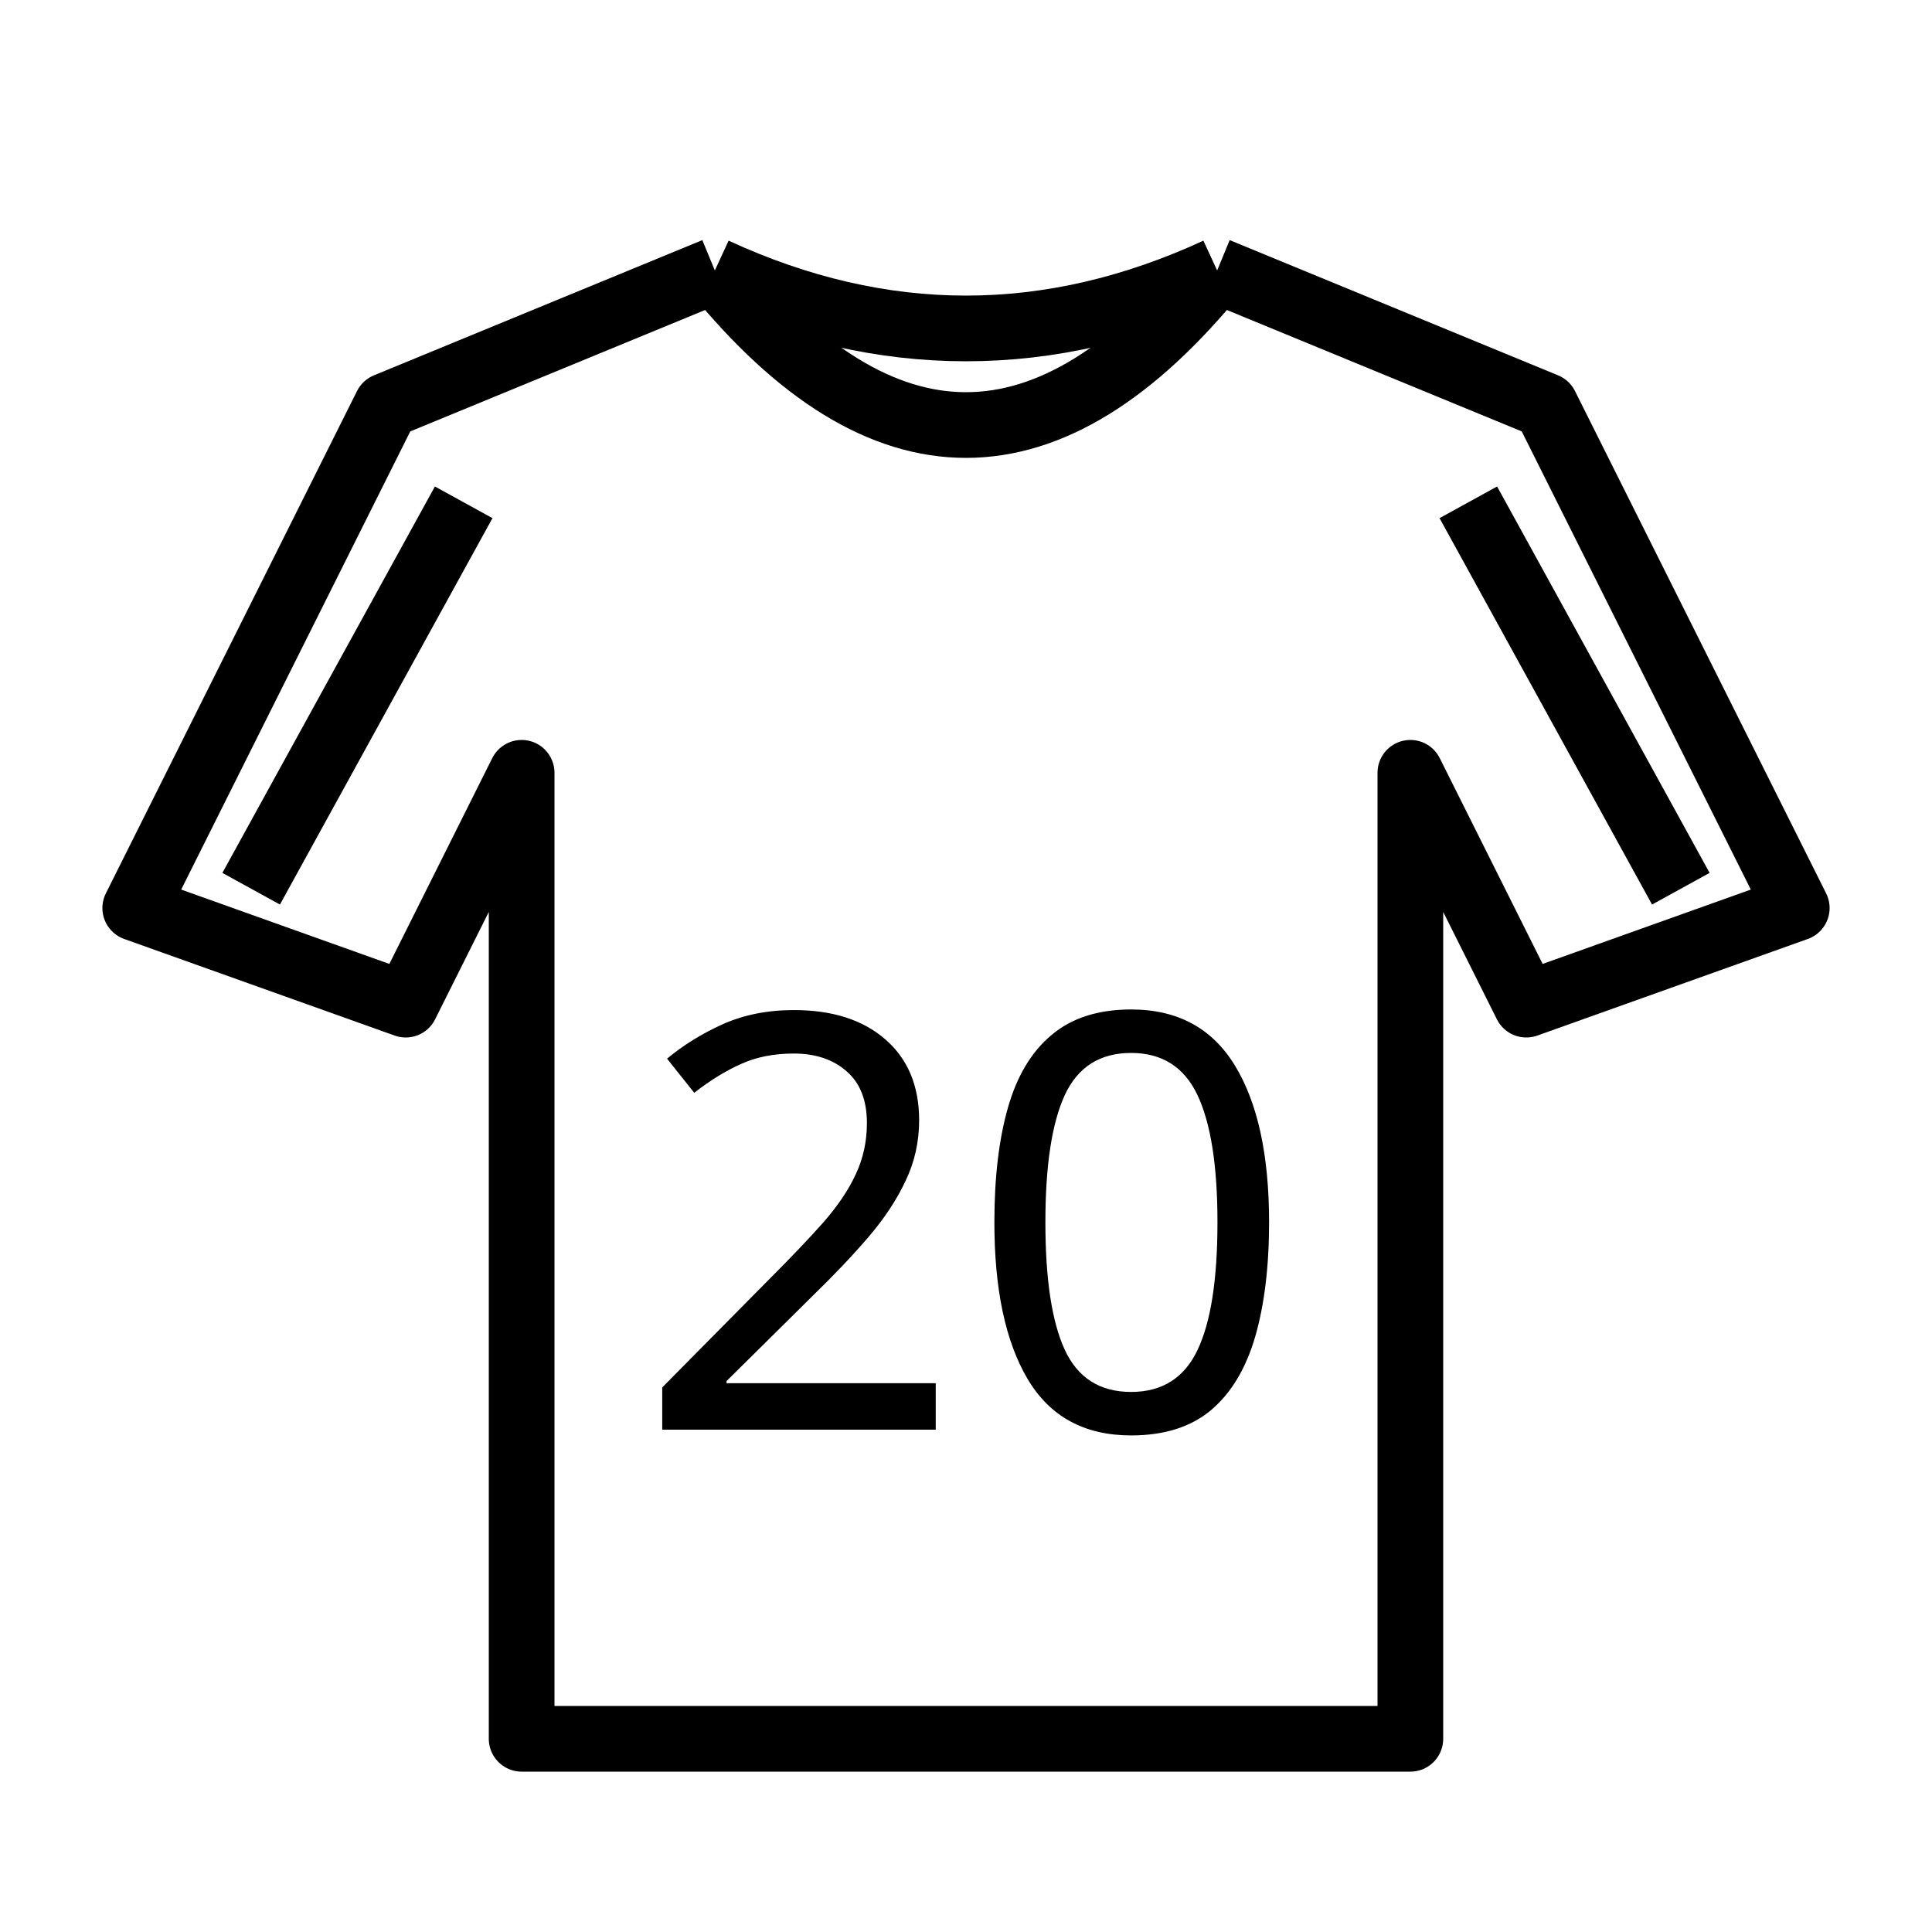
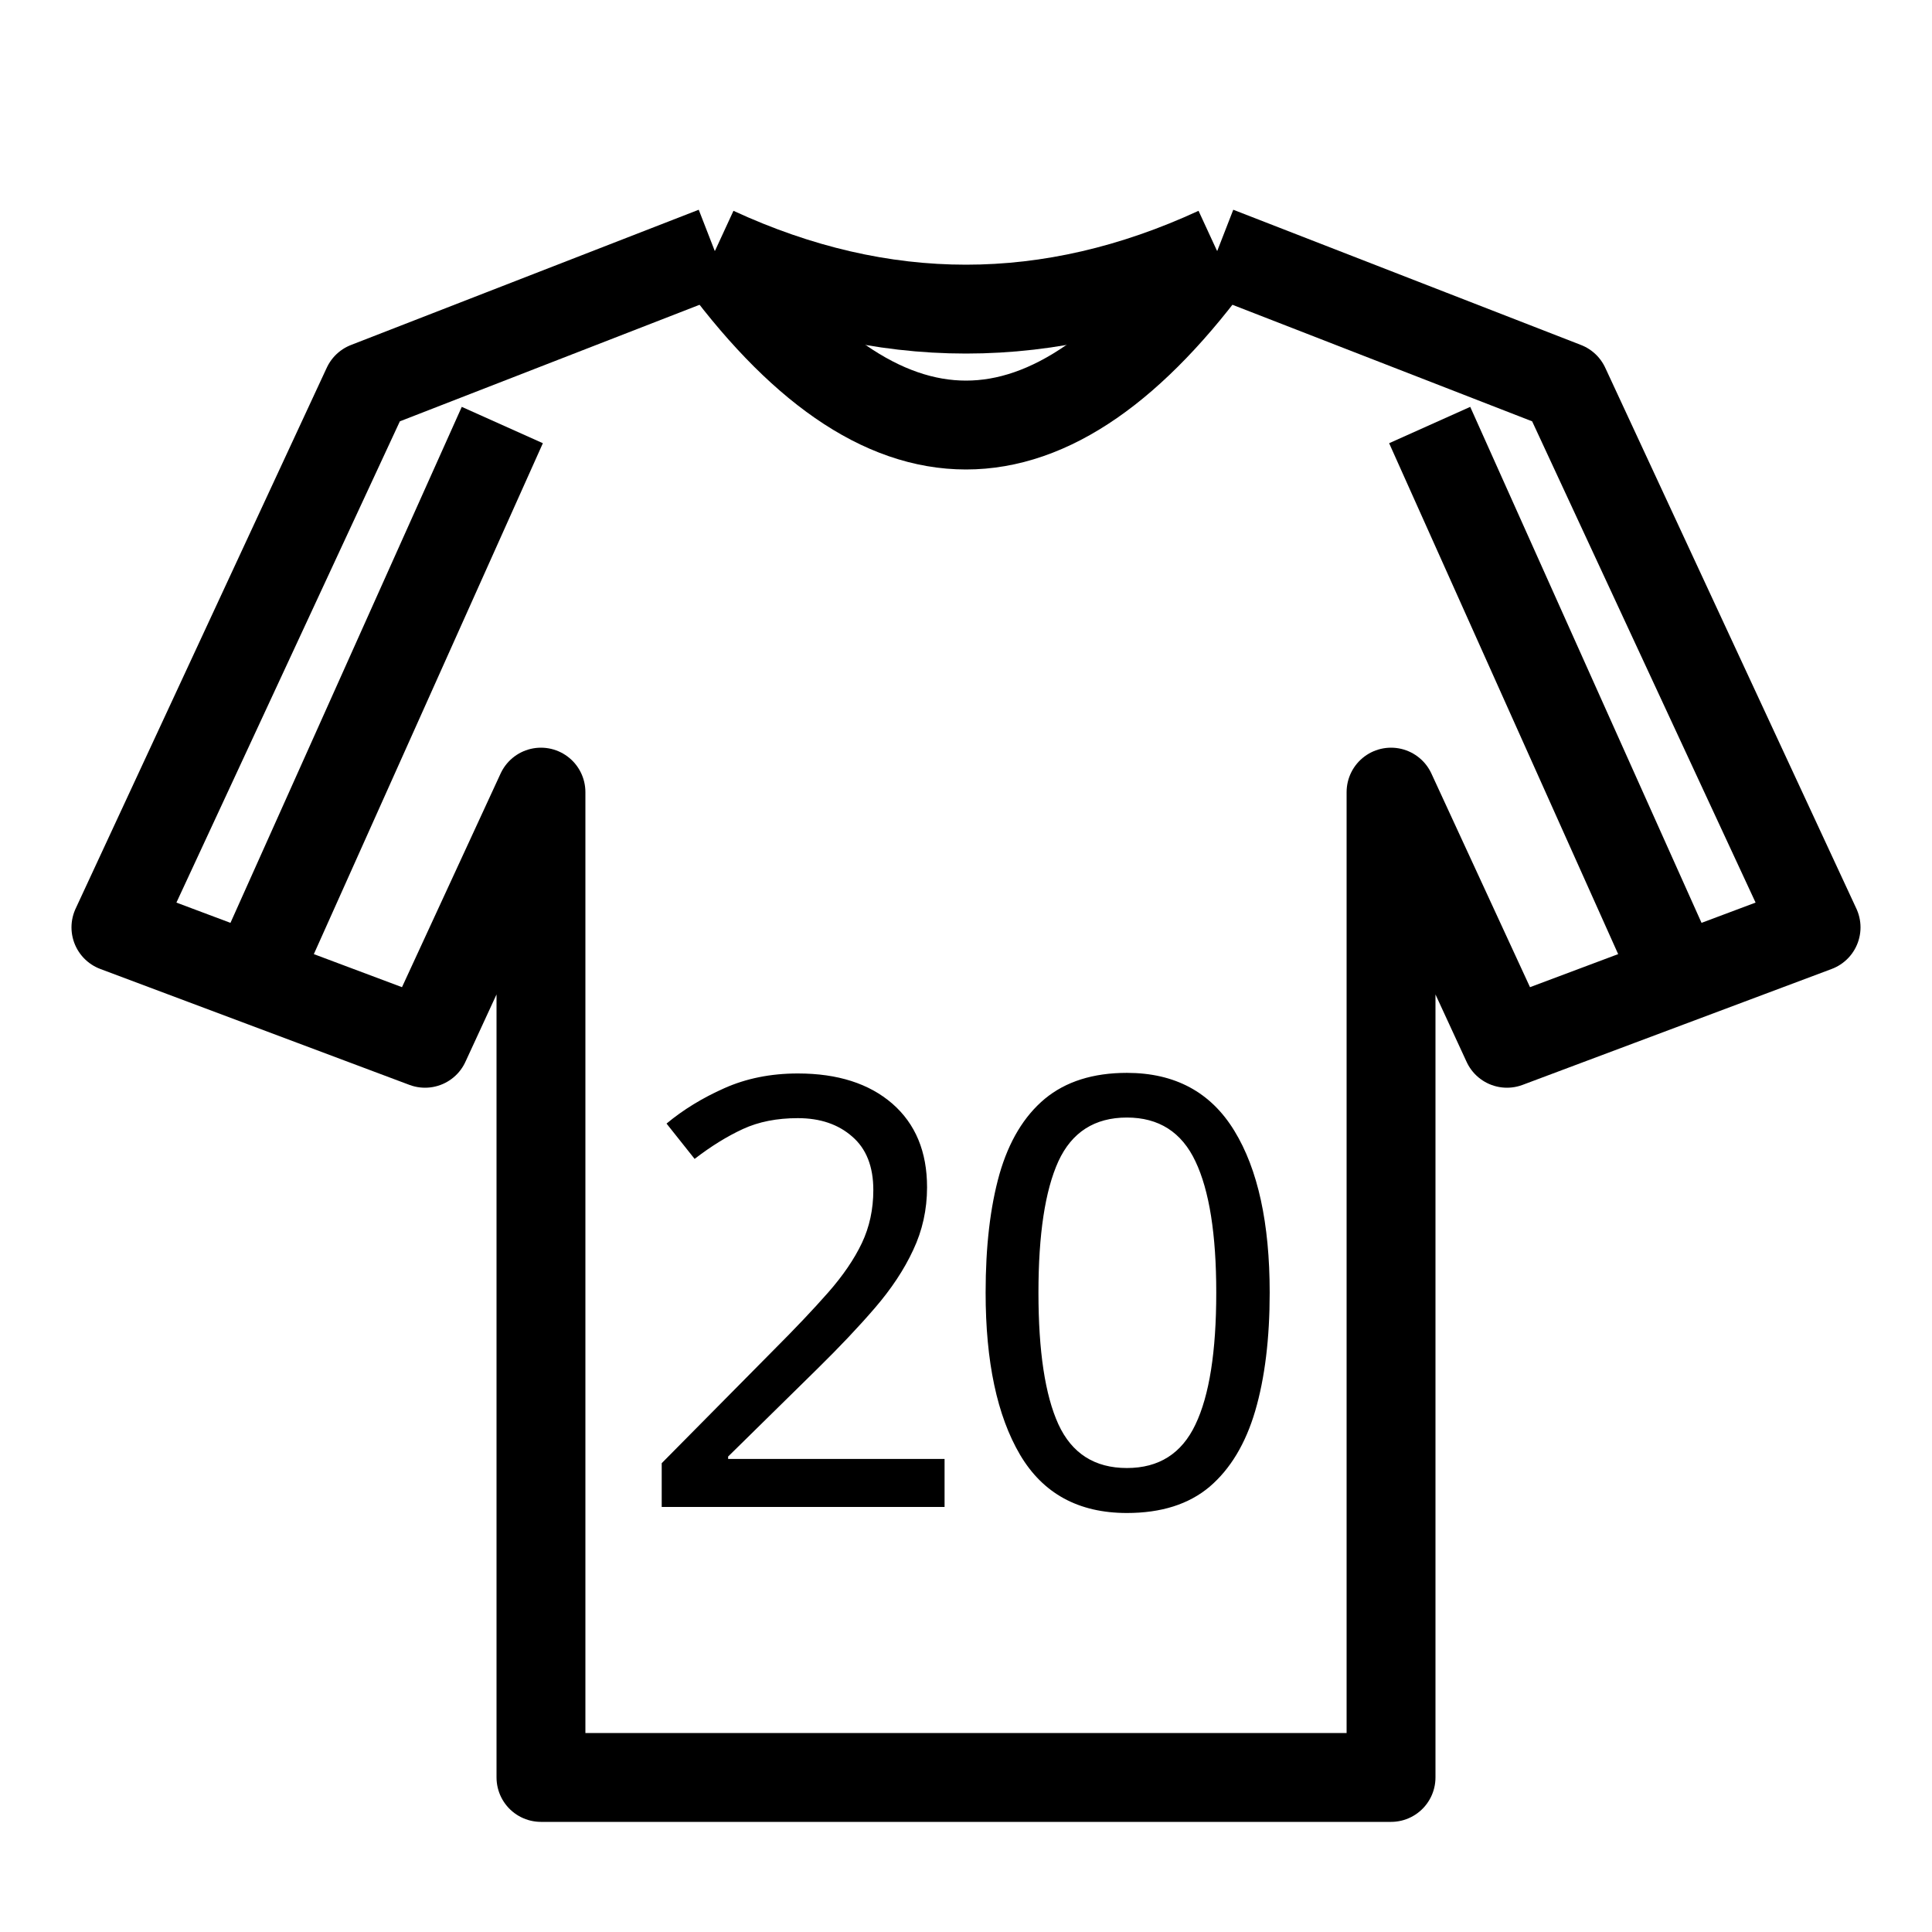
<svg xmlns="http://www.w3.org/2000/svg" viewBox="0 0 100 100" role="img" aria-label="背番号20">
-   <g fill="none" stroke="currentColor" stroke-width="3.4" stroke-linecap="butt" stroke-linejoin="round">
-     <path d="M37 14 L20 21 L7 47 L21 52 L27 40 L27 90 L73 90 L73 40 L79 52 L93 47 L80 21 L63 14" />
-     <path d="M37 14 Q50 30 63 14" />
-     <path d="M37 14 Q50 20 63 14" />
-     <path d="M24 26 L13 46 M76 26 L87 46" />
+   <g fill="none" stroke="currentColor" stroke-width="4.6" stroke-linecap="butt" stroke-linejoin="round">
+     <path d="M37 13 L19 20 L6 48 L22 54 L28 41 L28 92 L72 92 L72 41 L78 54 L94 48 L81 20 L63 13" />
+     <path d="M37 13 Q50 31 63 13" />
+     <path d="M37 13 Q50 19 63 13" />
+     <path d="M26 22 L13 51 M74 22 L87 51" />
  </g>
-   <text x="50" y="74" text-anchor="middle" font-family="'Noto Sans JP', 'Hiragino Sans', 'Yu Gothic', sans-serif" font-weight="500" font-size="30" fill="currentColor">20</text>
+   <text x="50" y="78" text-anchor="middle" font-family="'Noto Sans JP', 'Hiragino Sans', 'Yu Gothic', sans-serif" font-weight="500" letter-spacing="-1" font-size="31" fill="currentColor">20</text>
</svg>
